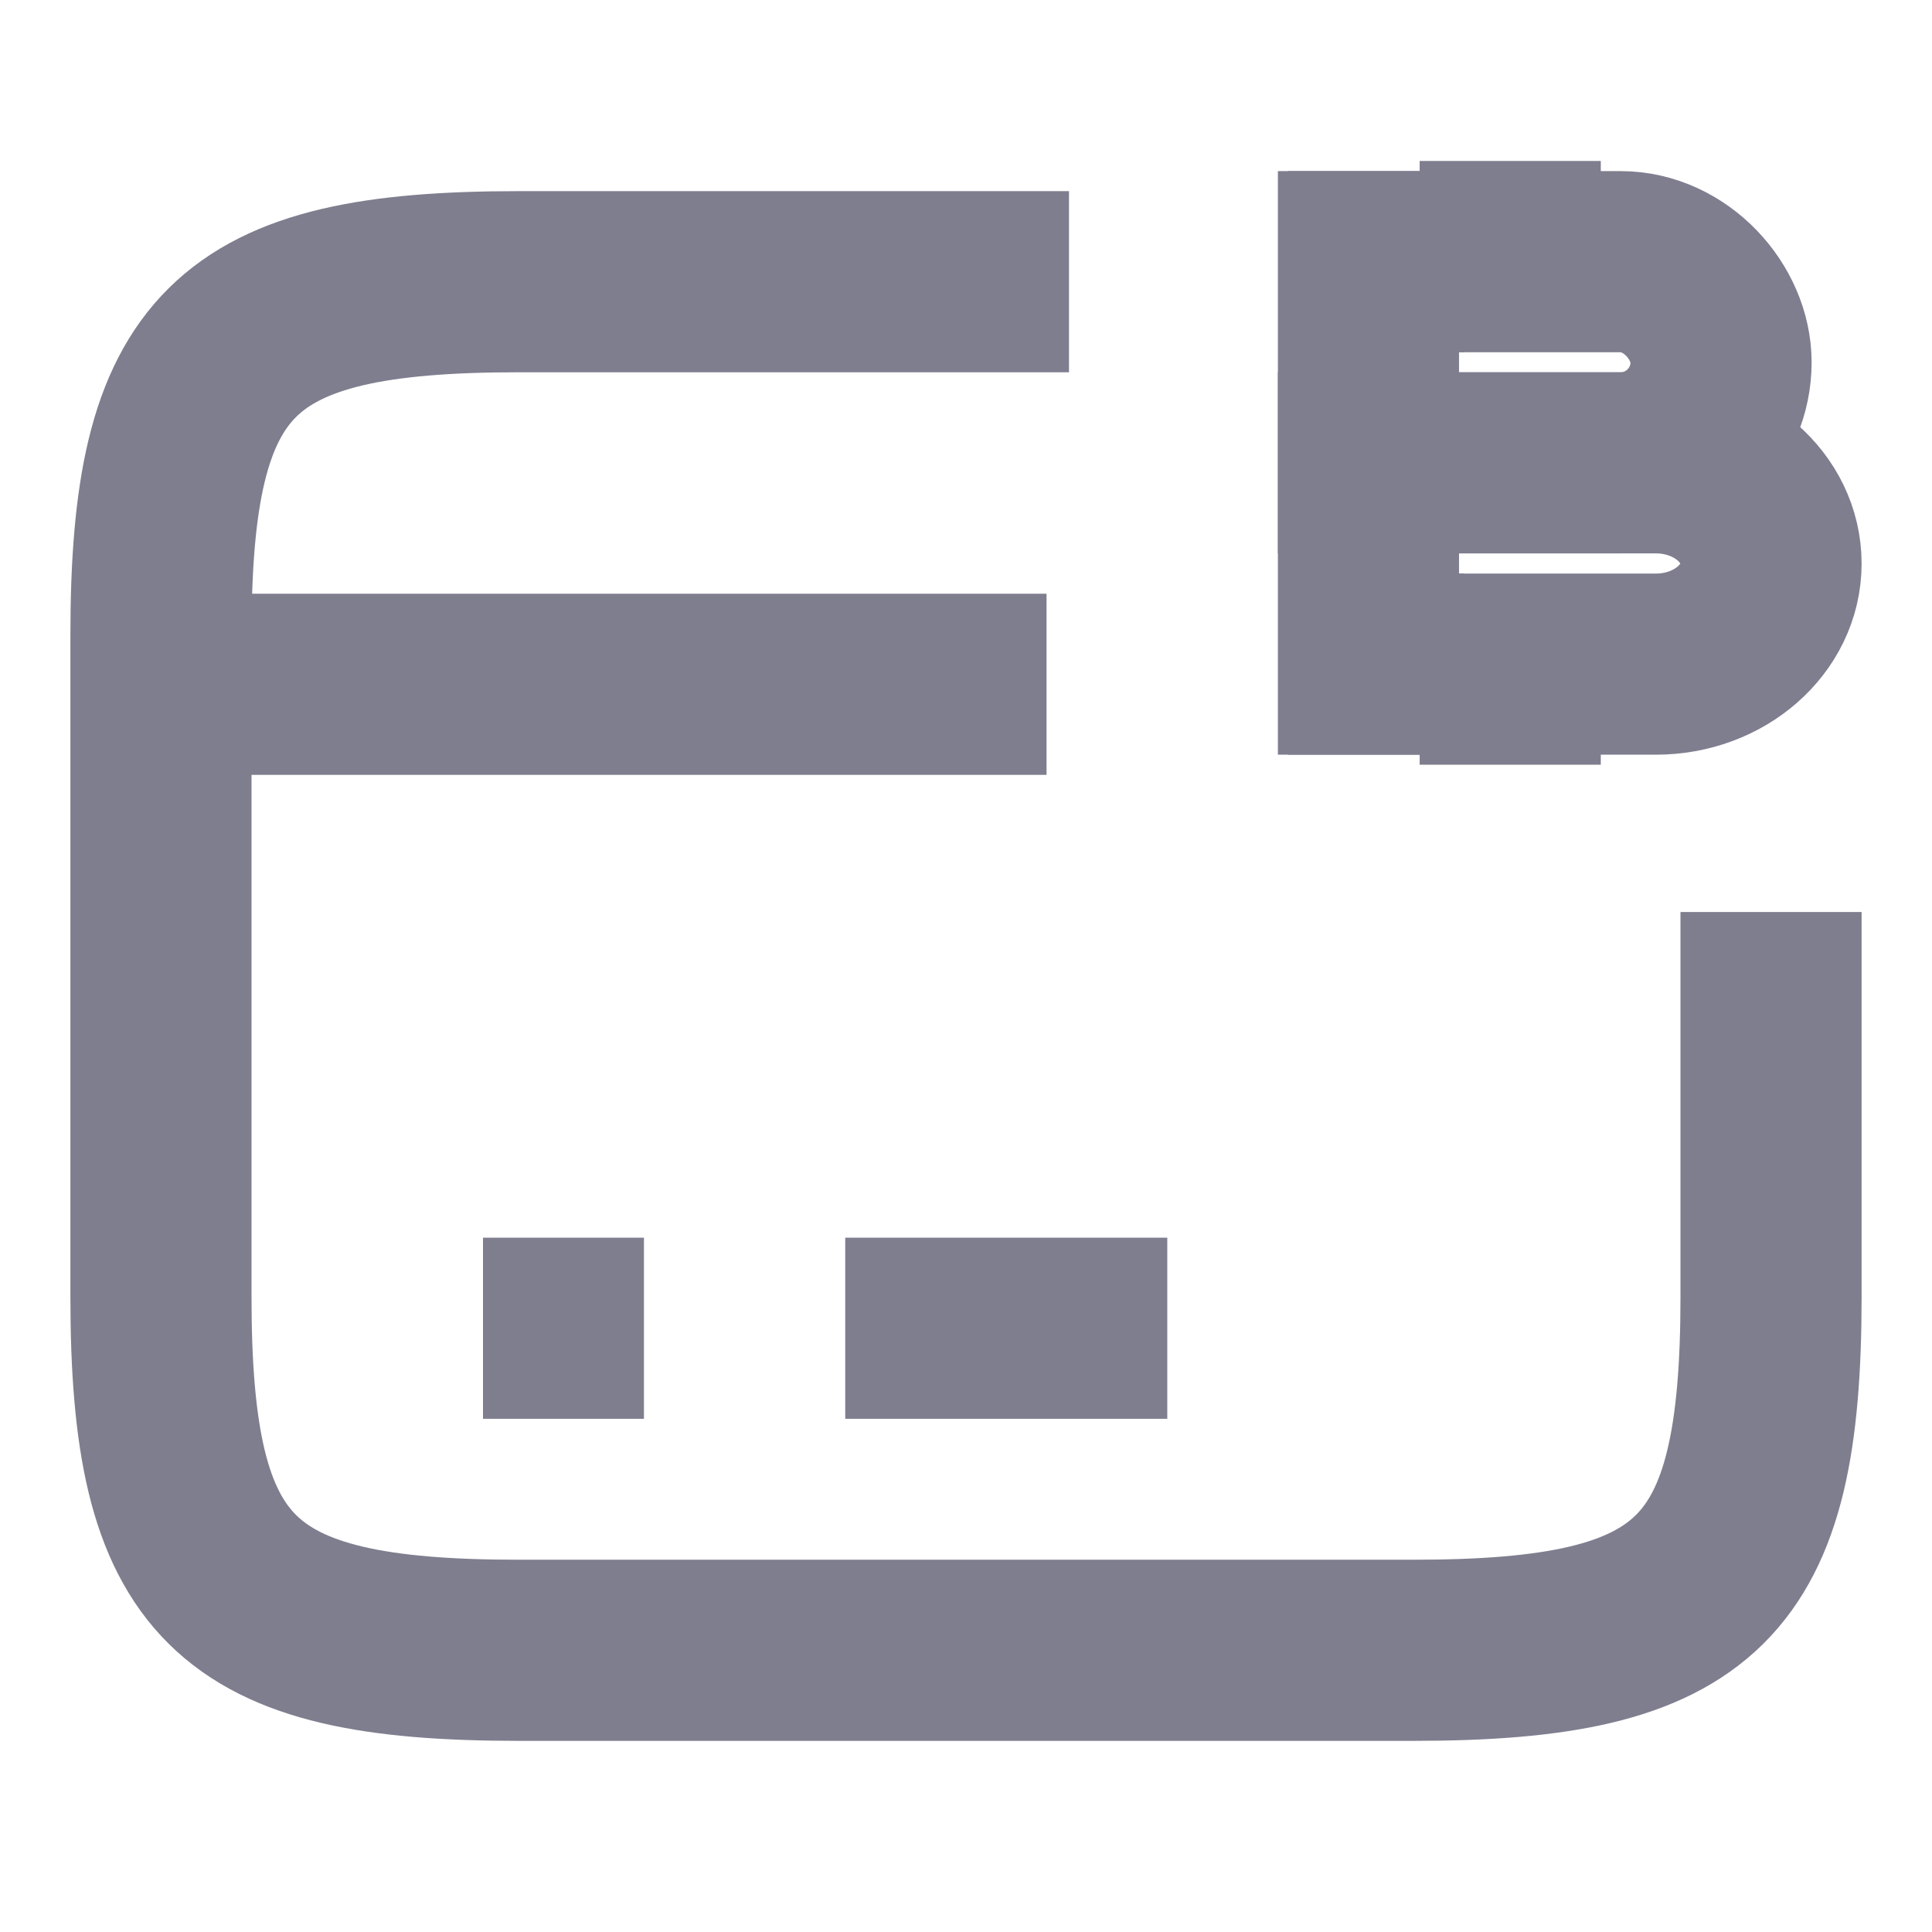
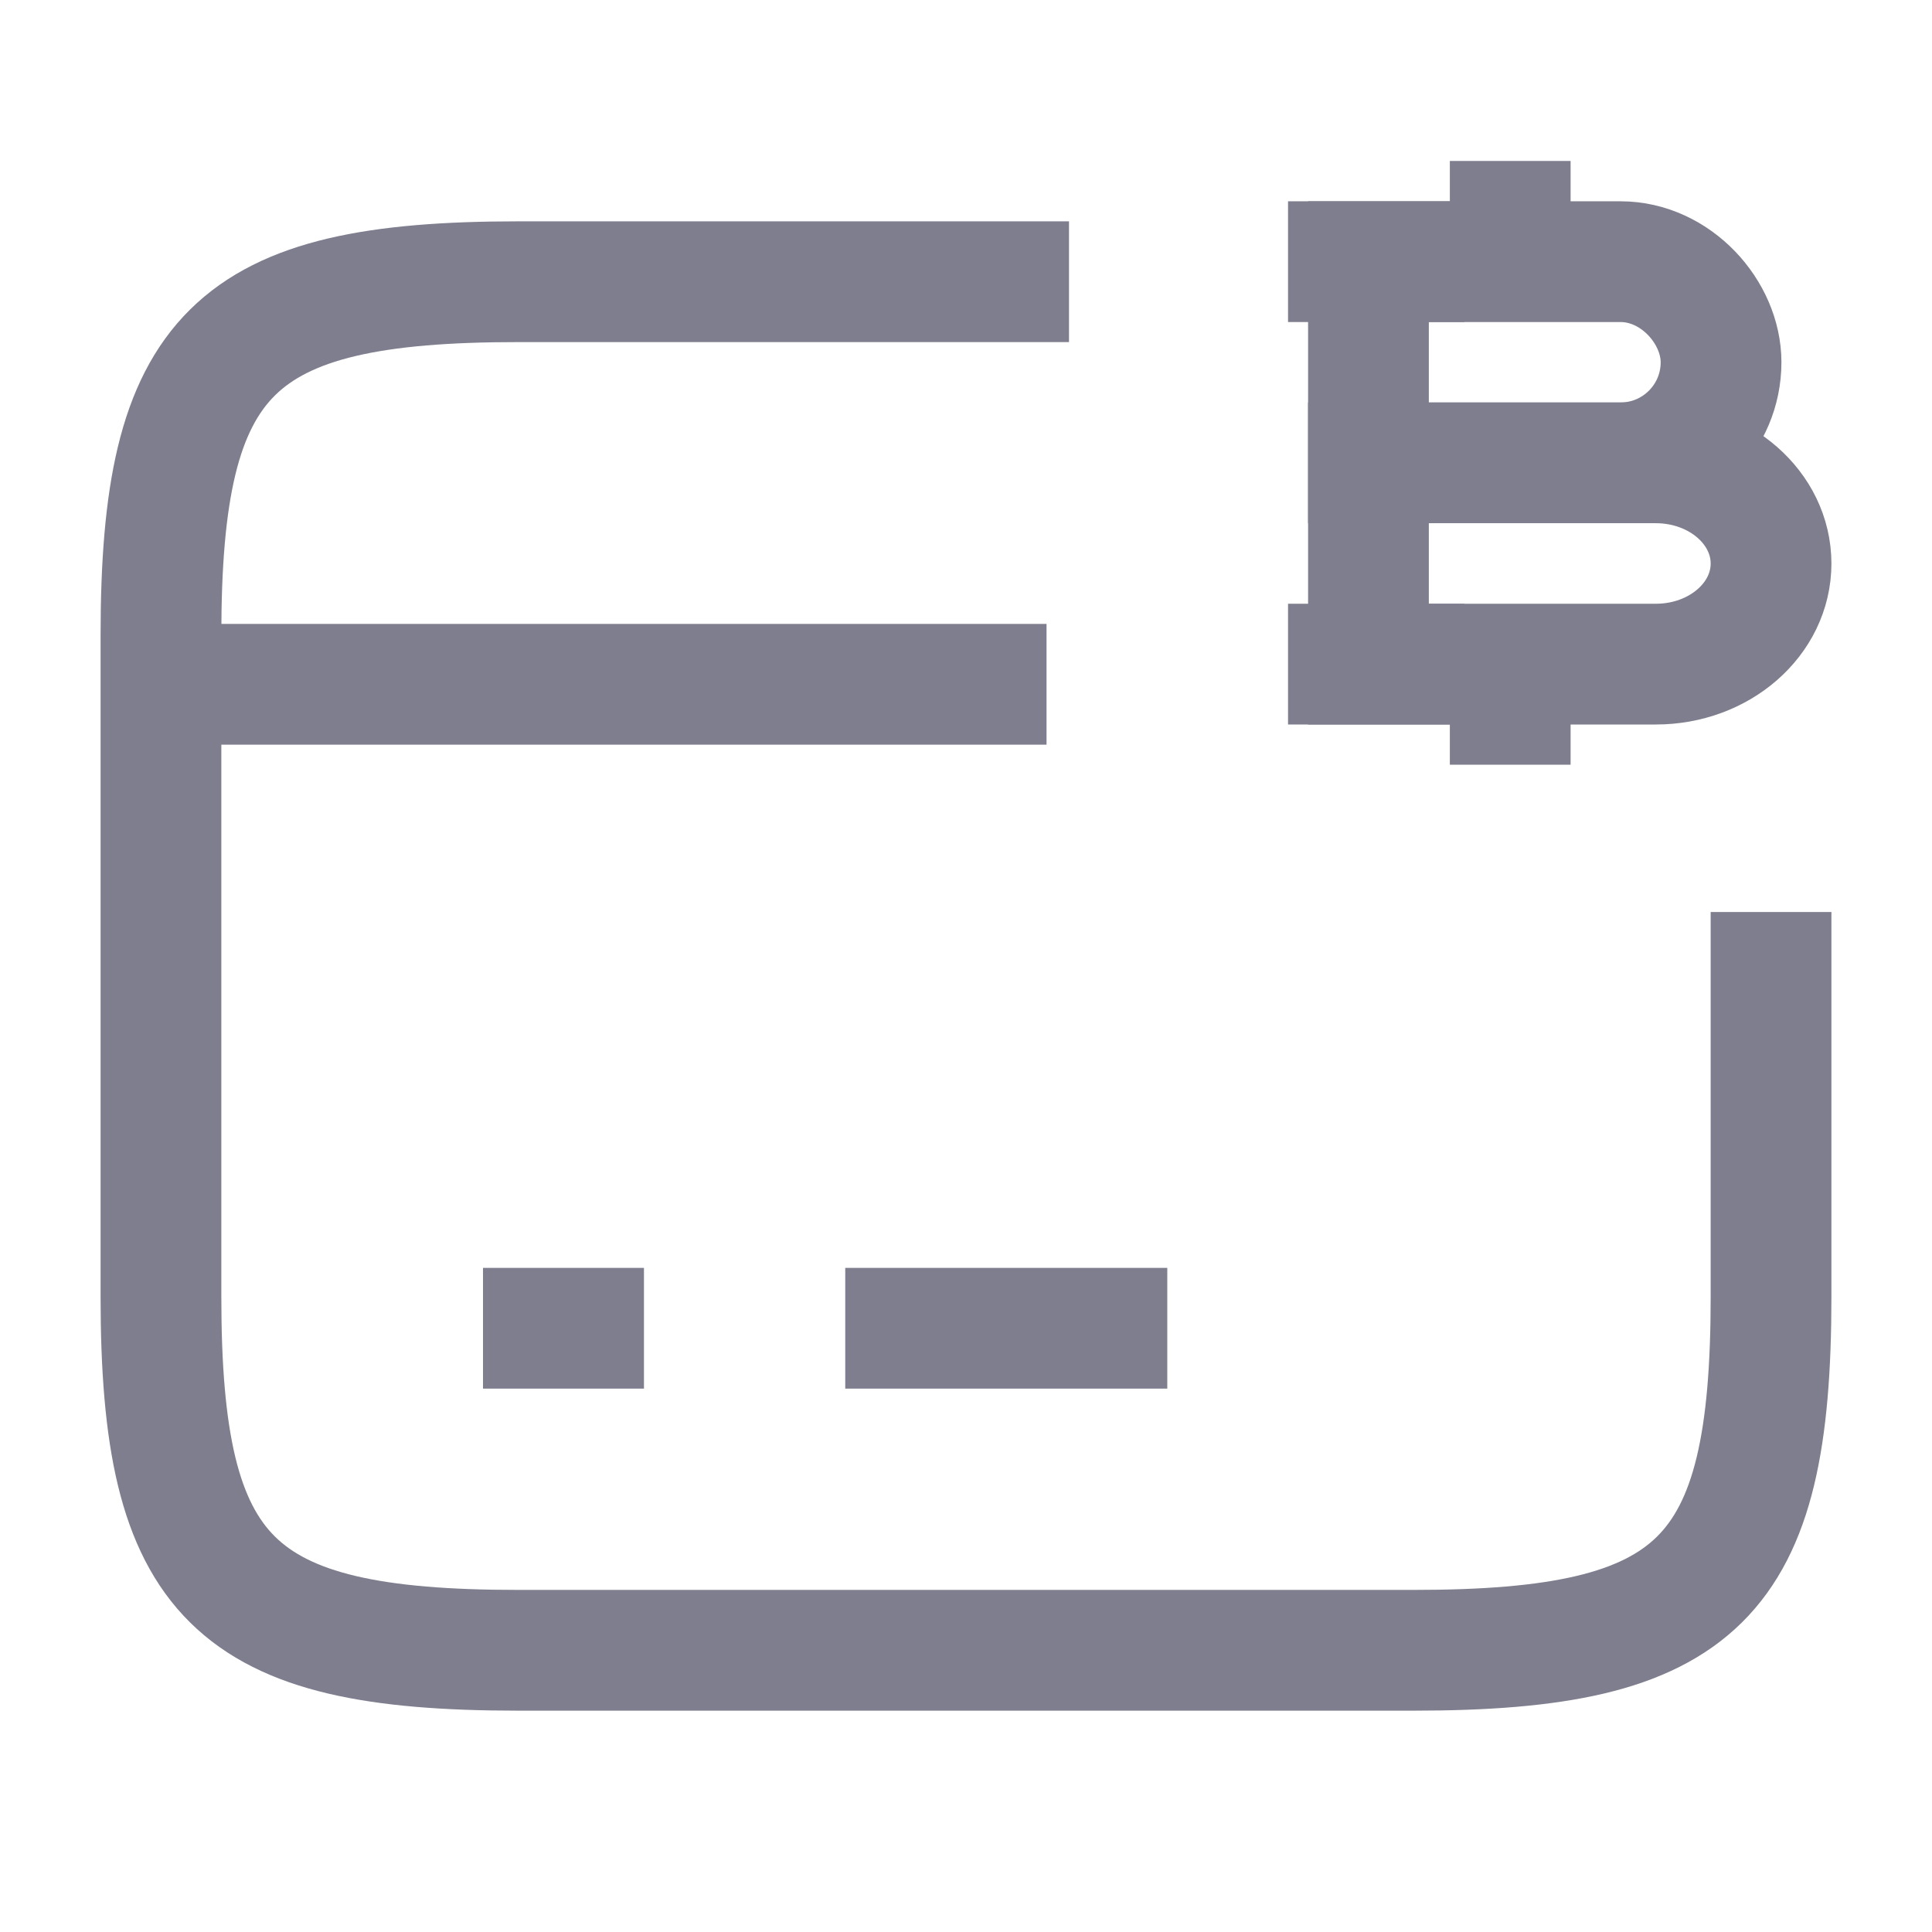
<svg xmlns="http://www.w3.org/2000/svg" width="16" height="16" viewBox="0 0 16 16" fill="none">
-   <path d="M1.333 5.667H8.667" stroke="#7E7E8F" stroke-width="1.5" stroke-miterlimit="10" strokeLinecap="round" strokeLinejoin="round" />
-   <path d="M4 11H5.333" stroke="#7E7E8F" stroke-width="1.5" stroke-miterlimit="10" strokeLinecap="round" strokeLinejoin="round" />
-   <path d="M7 11H9.667" stroke="#7E7E8F" stroke-width="1.5" stroke-miterlimit="10" strokeLinecap="round" strokeLinejoin="round" />
-   <path d="M14.667 7.553V10.74C14.667 13.08 14.073 13.667 11.707 13.667H4.293C1.927 13.667 1.333 13.08 1.333 10.74V5.26C1.333 2.92 1.927 2.333 4.293 2.333H8.853" stroke="#7E7E8F" stroke-width="1.5" strokeLinecap="round" strokeLinejoin="round" />
-   <path d="M11.333 2.167H13.42C13.88 2.167 14.253 2.587 14.253 3C14.253 3.46 13.88 3.833 13.42 3.833H11.333V2.167Z" stroke="#7E7E8F" stroke-width="1.5" stroke-miterlimit="10" strokeLinecap="round" strokeLinejoin="round" />
-   <path d="M11.333 3.833H13.713C14.24 3.833 14.667 4.207 14.667 4.667C14.667 5.127 14.24 5.5 13.713 5.5H11.333V3.833Z" stroke="#7E7E8F" stroke-width="1.5" stroke-miterlimit="10" strokeLinecap="round" strokeLinejoin="round" />
-   <path d="M12.507 5.5V6.333" stroke="#7E7E8F" stroke-width="1.5" stroke-miterlimit="10" strokeLinecap="round" strokeLinejoin="round" />
-   <path d="M12.507 1.333V2.167" stroke="#7E7E8F" stroke-width="1.5" stroke-miterlimit="10" strokeLinecap="round" strokeLinejoin="round" />
-   <path d="M12.127 2.167H10.667" stroke="#7E7E8F" stroke-width="1.5" stroke-miterlimit="10" strokeLinecap="round" strokeLinejoin="round" />
-   <path d="M12.127 5.5H10.667" stroke="#7E7E8F" stroke-width="1.5" stroke-miterlimit="10" strokeLinecap="round" strokeLinejoin="round" />
+   <path d="M1.333 5.667H8.667" stroke="#7E7E8F" strokeWidth="1.5" stroke-miterlimit="10" strokeLinecap="round" strokeLinejoin="round" />
+   <path d="M4 11H5.333" stroke="#7E7E8F" strokeWidth="1.5" stroke-miterlimit="10" strokeLinecap="round" strokeLinejoin="round" />
+   <path d="M7 11H9.667" stroke="#7E7E8F" strokeWidth="1.5" stroke-miterlimit="10" strokeLinecap="round" strokeLinejoin="round" />
+   <path d="M14.667 7.553V10.74C14.667 13.08 14.073 13.667 11.707 13.667H4.293C1.927 13.667 1.333 13.08 1.333 10.74V5.26C1.333 2.92 1.927 2.333 4.293 2.333H8.853" stroke="#7E7E8F" strokeWidth="1.5" strokeLinecap="round" strokeLinejoin="round" />
+   <path d="M11.333 2.167H13.42C13.88 2.167 14.253 2.587 14.253 3C14.253 3.46 13.88 3.833 13.42 3.833H11.333V2.167Z" stroke="#7E7E8F" strokeWidth="1.5" stroke-miterlimit="10" strokeLinecap="round" strokeLinejoin="round" />
+   <path d="M11.333 3.833H13.713C14.24 3.833 14.667 4.207 14.667 4.667C14.667 5.127 14.24 5.5 13.713 5.5H11.333V3.833Z" stroke="#7E7E8F" strokeWidth="1.5" stroke-miterlimit="10" strokeLinecap="round" strokeLinejoin="round" />
+   <path d="M12.507 5.5V6.333" stroke="#7E7E8F" strokeWidth="1.5" stroke-miterlimit="10" strokeLinecap="round" strokeLinejoin="round" />
+   <path d="M12.507 1.333V2.167" stroke="#7E7E8F" strokeWidth="1.5" stroke-miterlimit="10" strokeLinecap="round" strokeLinejoin="round" />
+   <path d="M12.127 2.167H10.667" stroke="#7E7E8F" strokeWidth="1.5" stroke-miterlimit="10" strokeLinecap="round" strokeLinejoin="round" />
+   <path d="M12.127 5.5H10.667" stroke="#7E7E8F" strokeWidth="1.5" stroke-miterlimit="10" strokeLinecap="round" strokeLinejoin="round" />
</svg>
